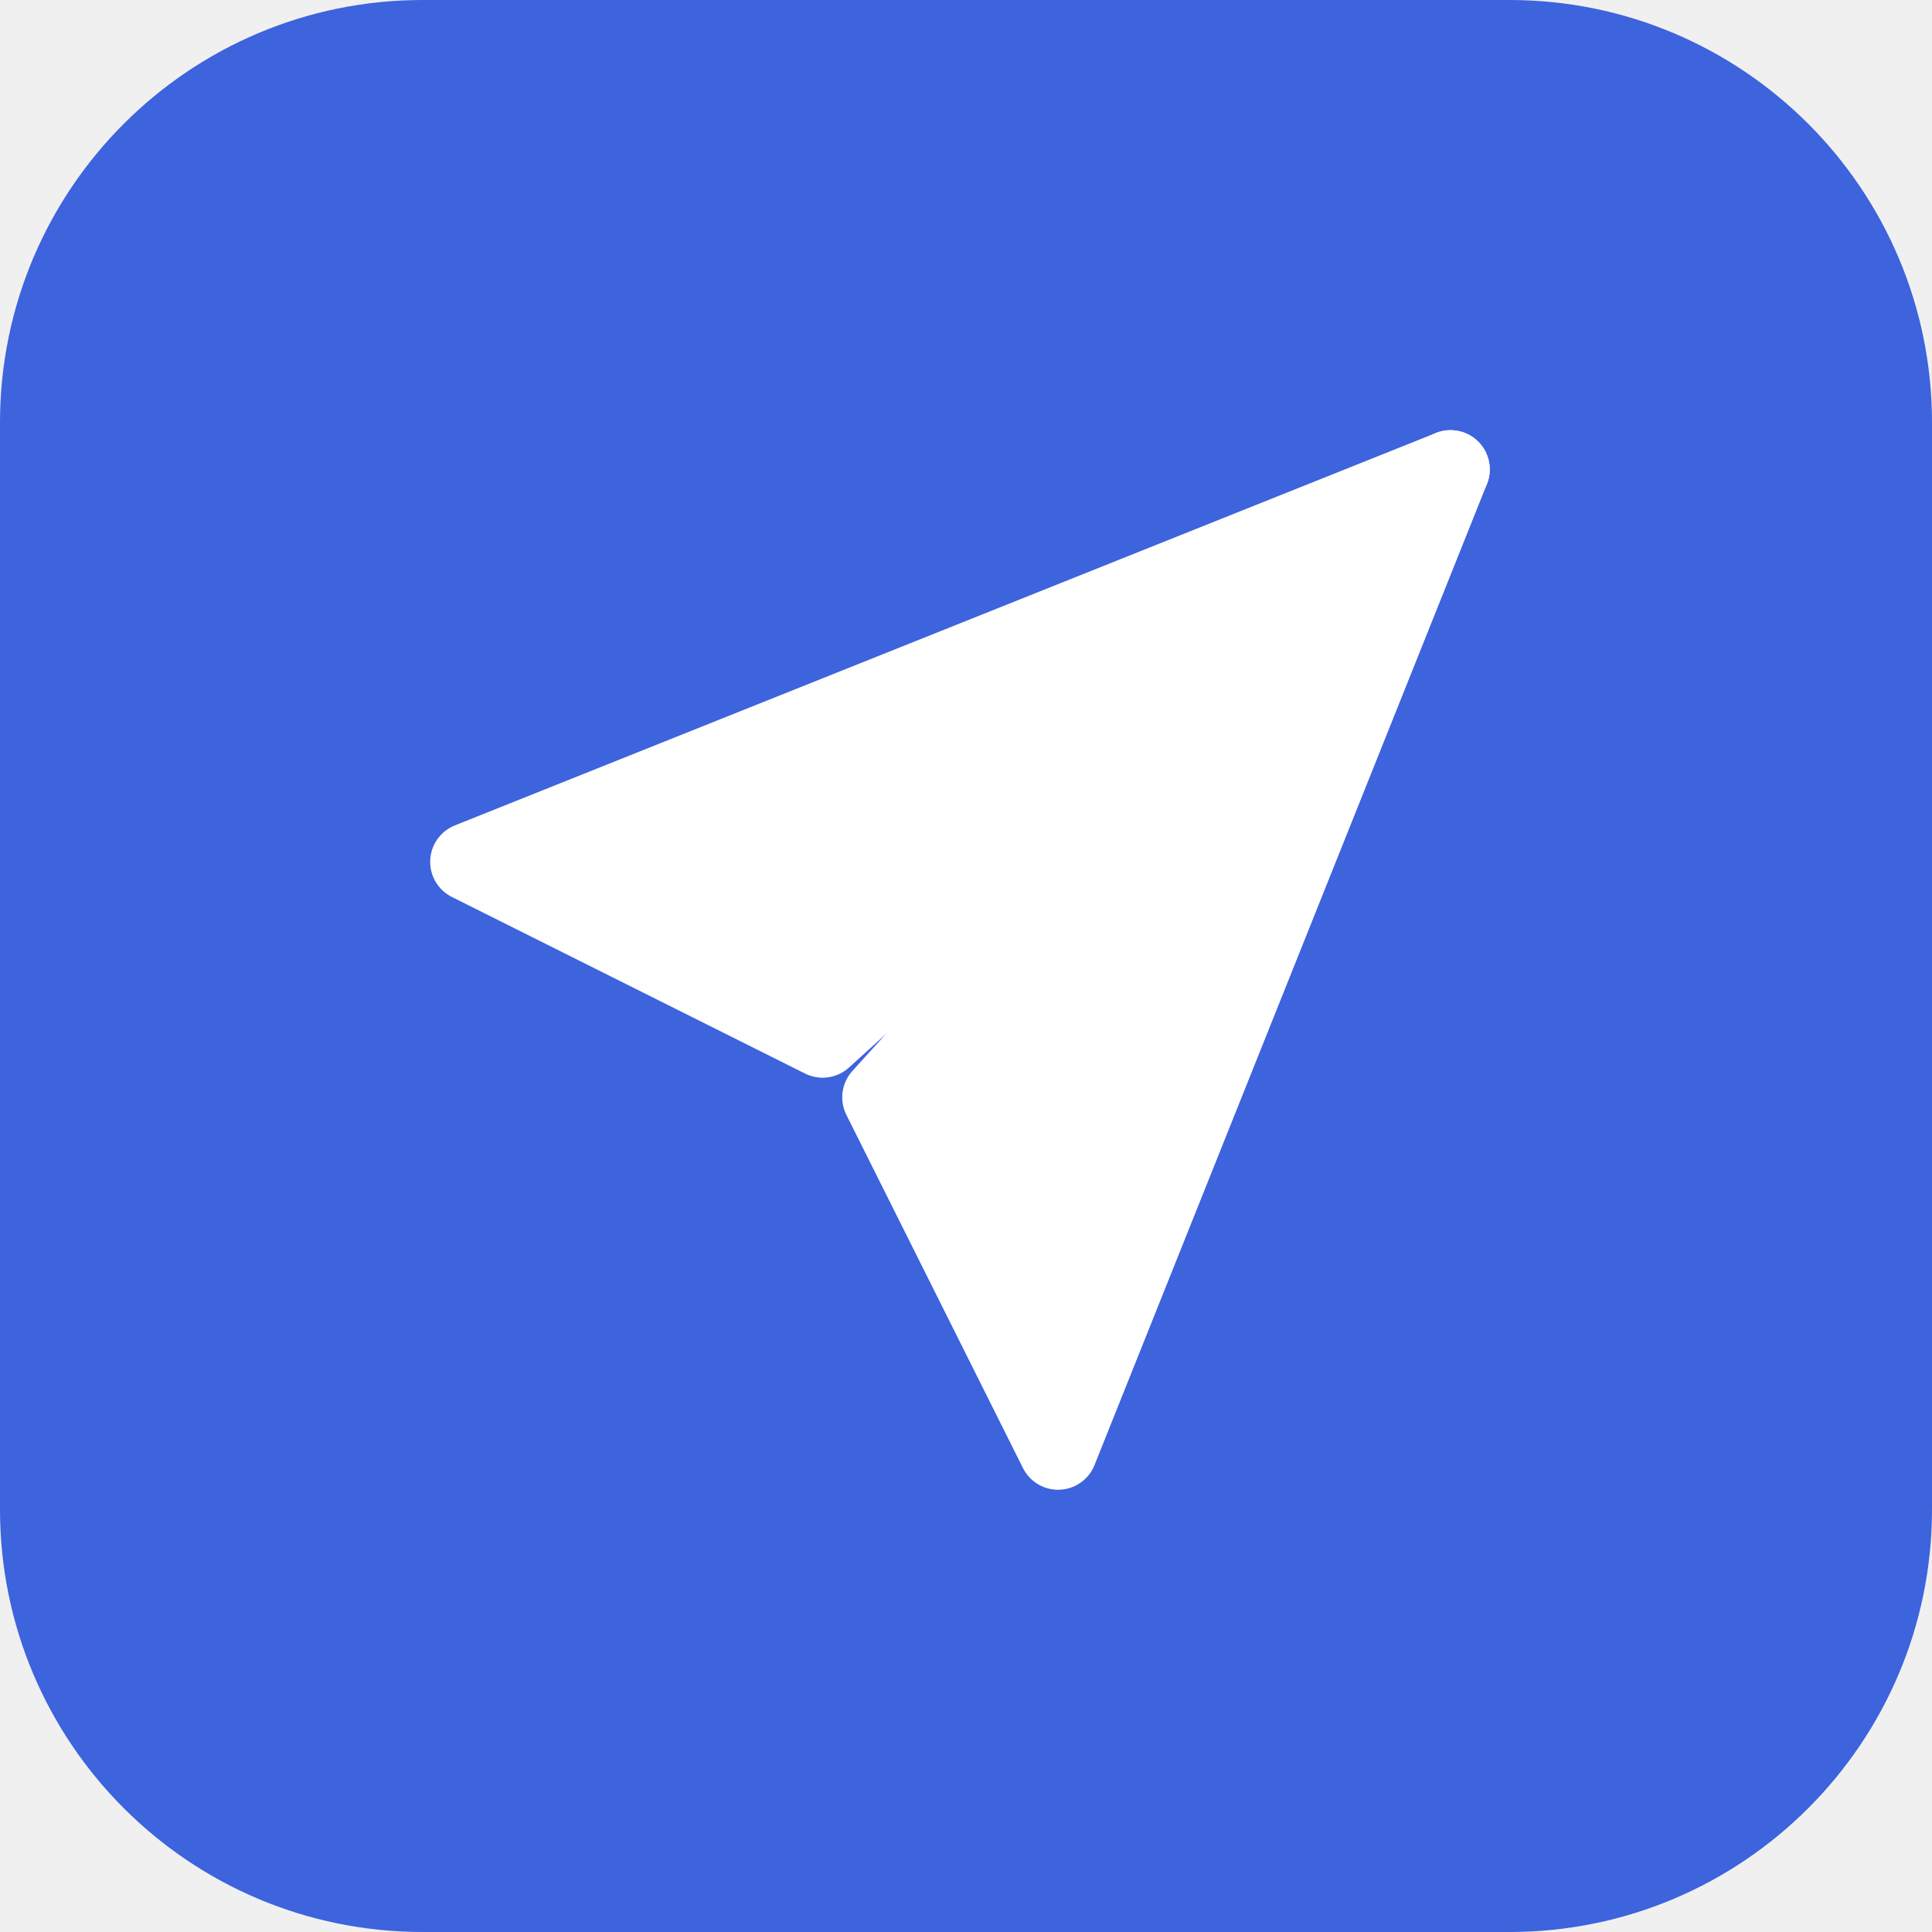
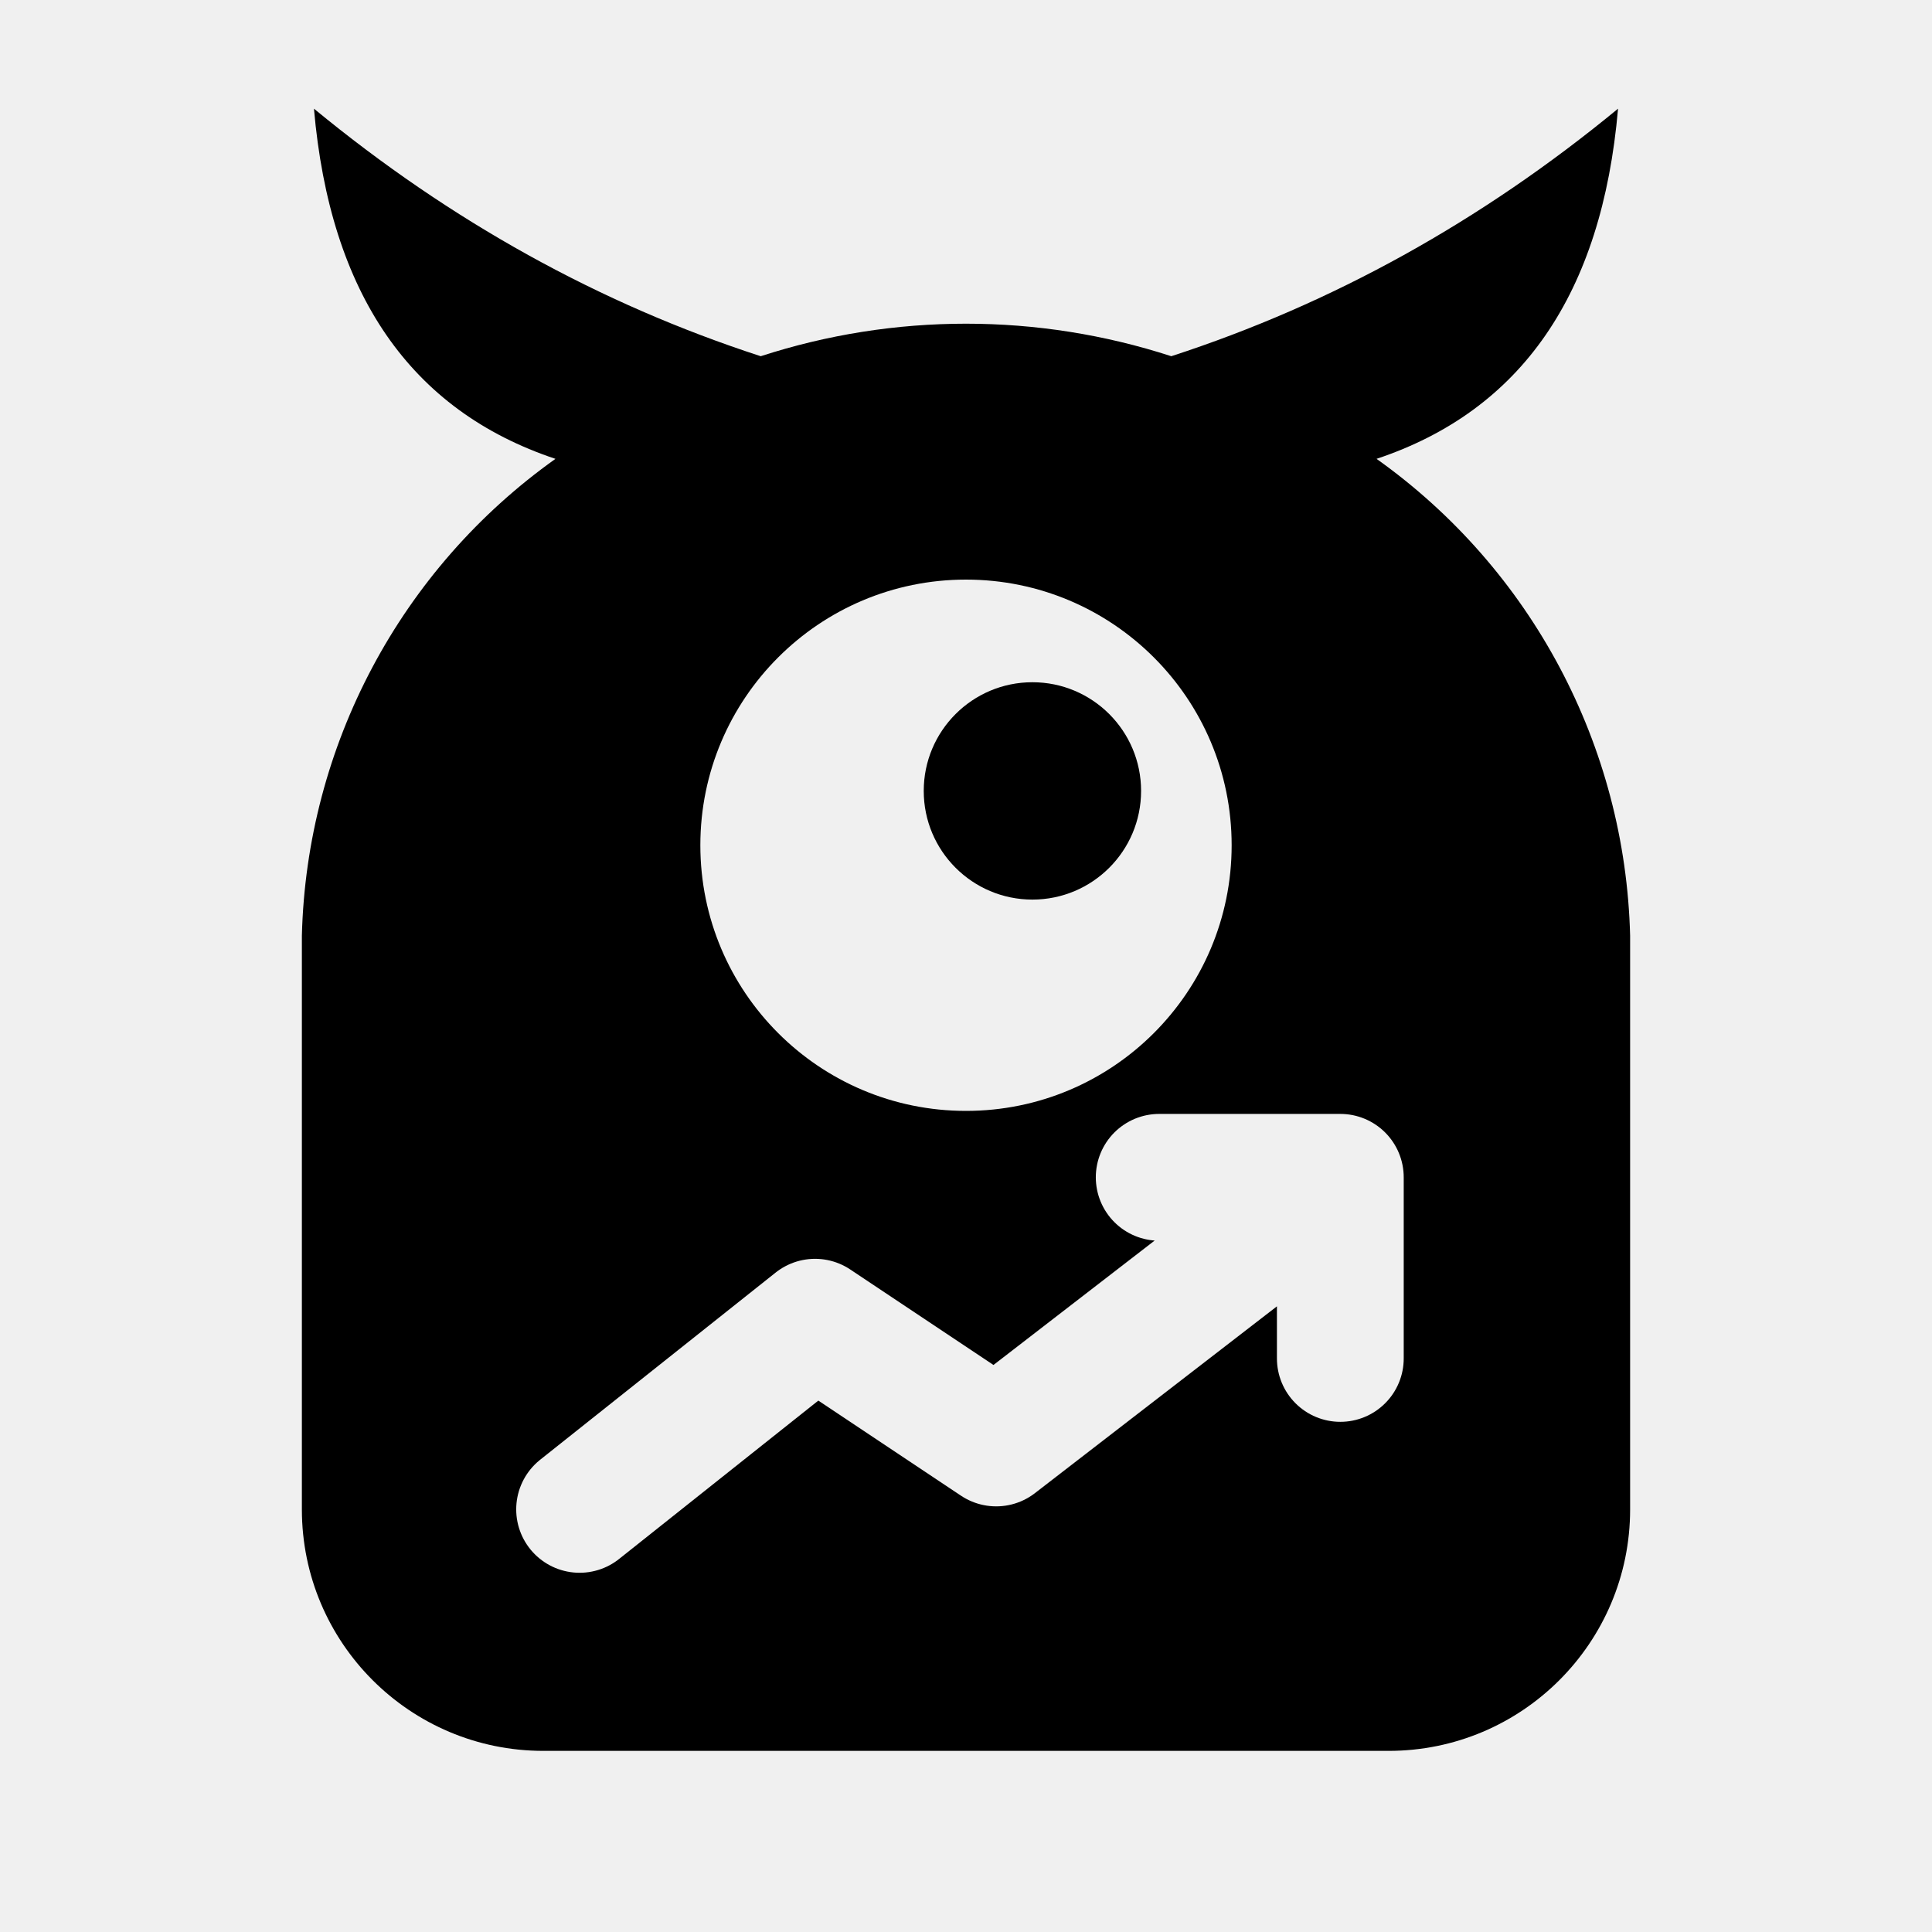
<svg xmlns="http://www.w3.org/2000/svg" viewBox="0 0 32 32">
-   <rect width="32" height="32" rx="7" fill="#3d63dd" />
-   <g transform="translate(5.5 5.5) scale(.65)" fill="#fff" stroke="#fff" stroke-width="2" stroke-linejoin="round">
-     <path d="M28.5 3.5 3.5 13.5l9 4.5Z" />
-     <path d="M28.5 3.5 14 19.5l4.5 9Z" />
-   </g>
+   <style>path.h{fill:#000}@media (prefers-color-scheme:dark){path.h{fill:#fff}}</style>
+   <mask id="m">
+     <rect width="32" height="32" fill="#fff" />
+     <circle cx="16" cy="14" r="4.4" />
+     <circle cx="17.1" cy="13.1" r="1.8" fill="#fff" />
+     <path d="M9.6 25l3.9-3.1 3 2 5.7-4.4M19.2 19.5h3v3" fill="none" stroke="#000" stroke-width="2.1" stroke-linecap="round" stroke-linejoin="round" />
+   </mask>
+   <path class="h" mask="url(#m)" d="M9.2 7.6Q5.6 6.4 5.2 1.8Q8.6 4.6 12.6 5.9A11 11 0 0 1 19.4 5.9Q23.4 4.6 26.8 1.8Q26.4 6.4 22.8 7.6A10 10 0 0 1 27 15.5V25a4 4 0 0 1-4 4H9a4 4 0 0 1-4-4V15.5A10 10 0 0 1 9.2 7.6Z" />
</svg>
